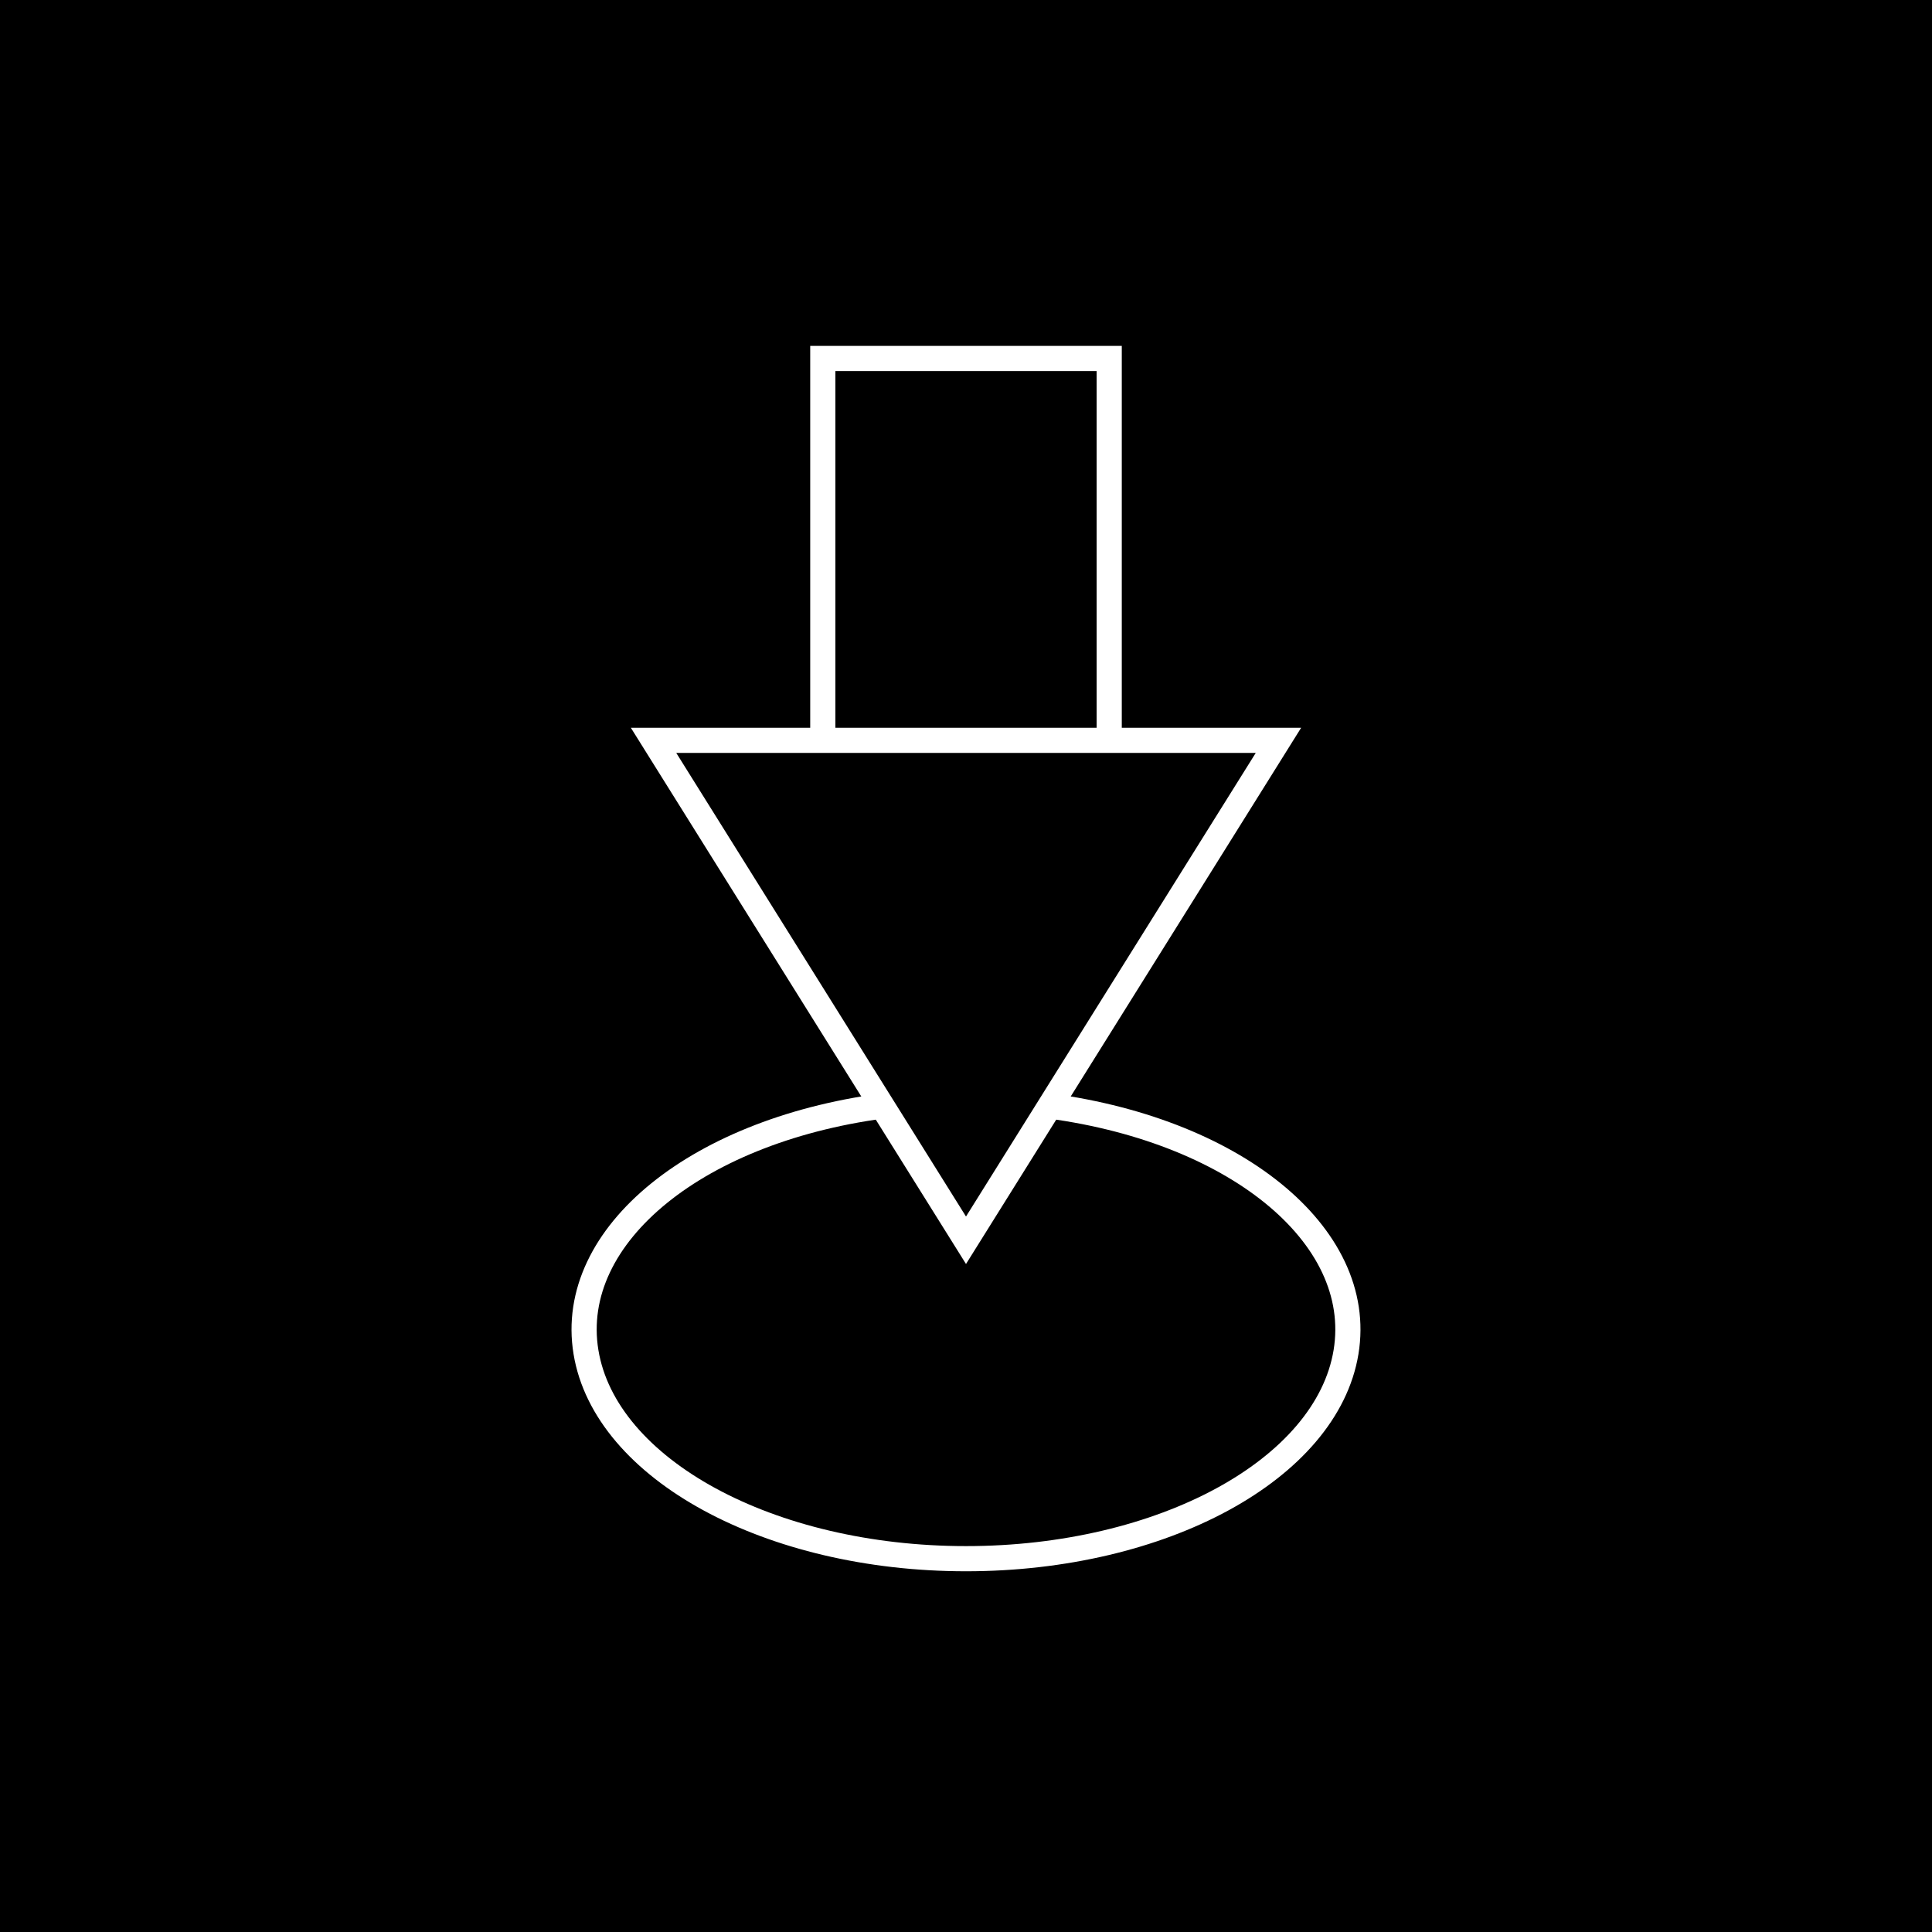
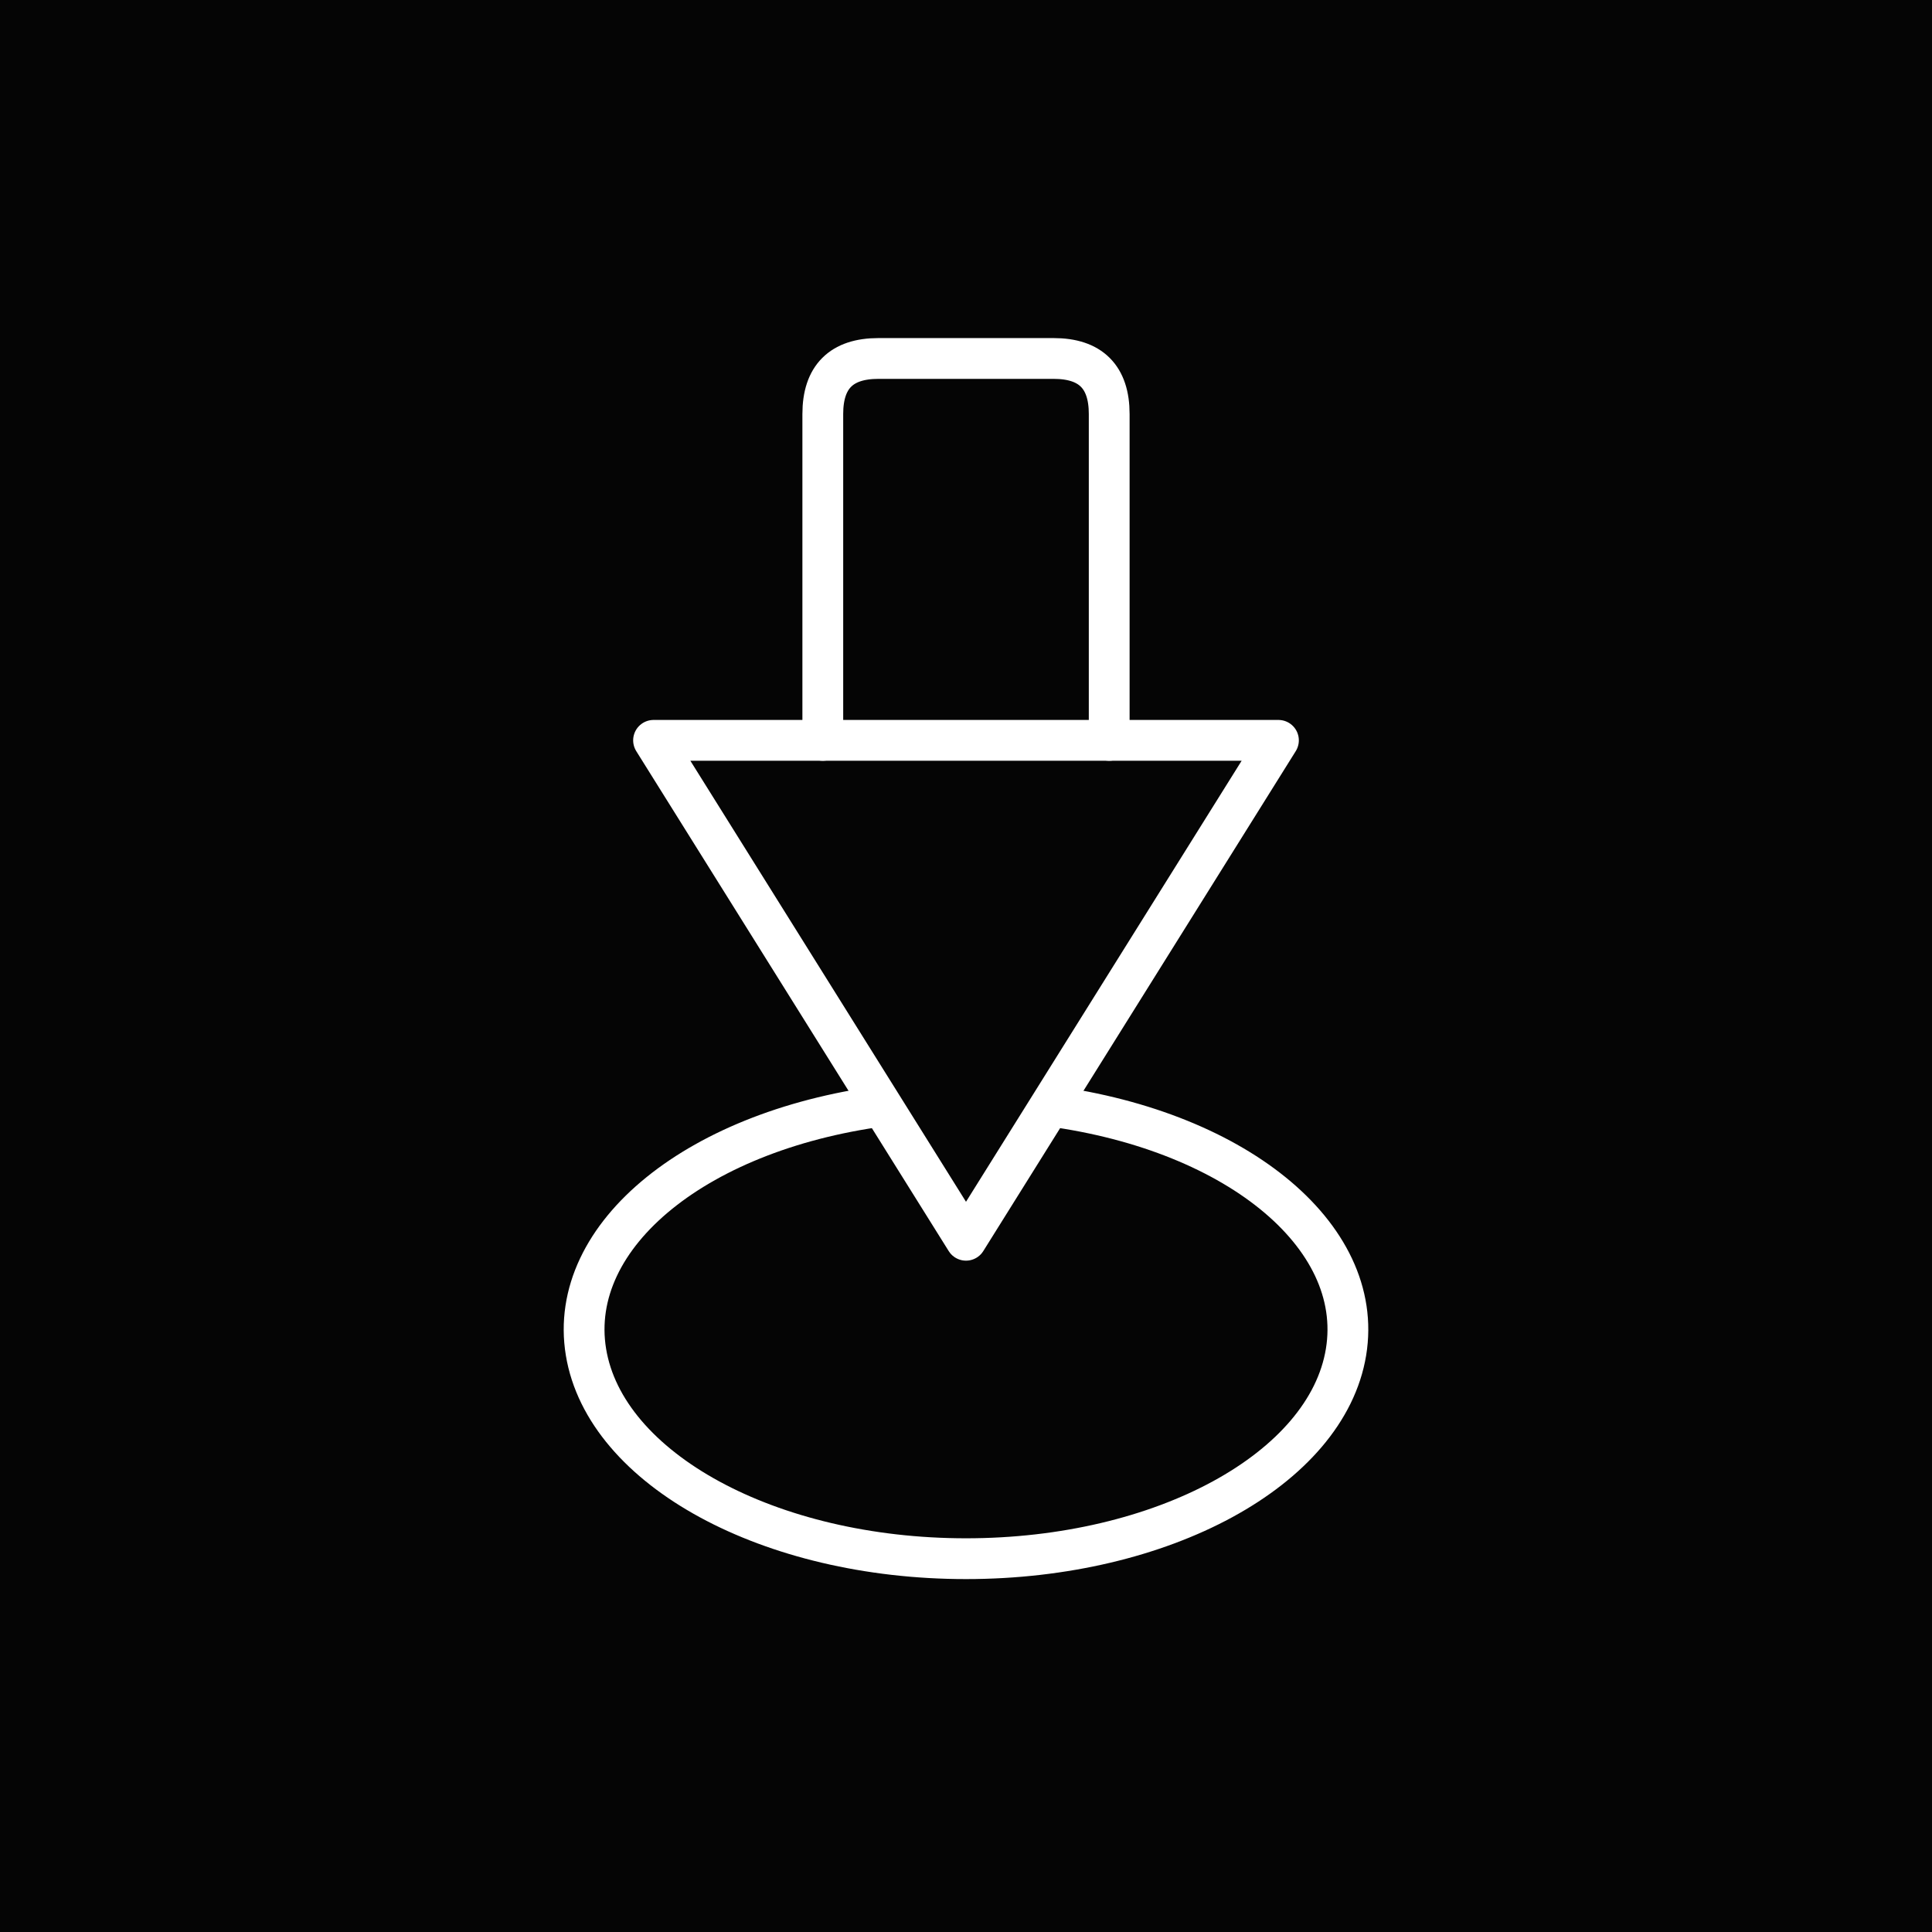
<svg xmlns="http://www.w3.org/2000/svg" width="1024" height="1024" viewBox="0 0 1024 1024">
-   <rect width="1024" height="1024" fill="#000000" />
+   <rect width="1024" height="1024" fill="#050505" />
  <g transform="translate(512 512) scale(9.2) translate(-24 -36)">
-     <path d="M19.7 44A22 13.2 0 1 0 28.3 44" fill="none" stroke="#ffffff" stroke-width="1.45" stroke-linecap="butt" />
-     <path d="M6 23H42L24 51.8Z" fill="#000000" stroke="none" />
-     <path d="M6 23H42L24 51.8Z" fill="none" stroke="#ffffff" stroke-width="1.45" stroke-linejoin="miter" />
-     <path d="M15.75 23V1H32.25V23" fill="none" stroke="#ffffff" stroke-width="1.45" stroke-linejoin="miter" stroke-linecap="butt" />
+     <path d="M19.7 44A22 13.2 0 1 0 28.3 44" fill="none" stroke="#ffffff" stroke-width="2.35" stroke-linecap="round" />
+     <path d="M6 23H42L24 51.8Z" fill="#050505" stroke="none" />
+     <path d="M6 23H42L24 51.8Z" fill="none" stroke="#ffffff" stroke-width="2.35" stroke-linejoin="round" stroke-linecap="round" />
+     <path d="M15.75 23V4.2Q15.75 1 18.95 1H29.05Q32.25 1 32.25 4.2V23" fill="none" stroke="#ffffff" stroke-width="2.35" stroke-linejoin="round" stroke-linecap="round" />
  </g>
</svg>
